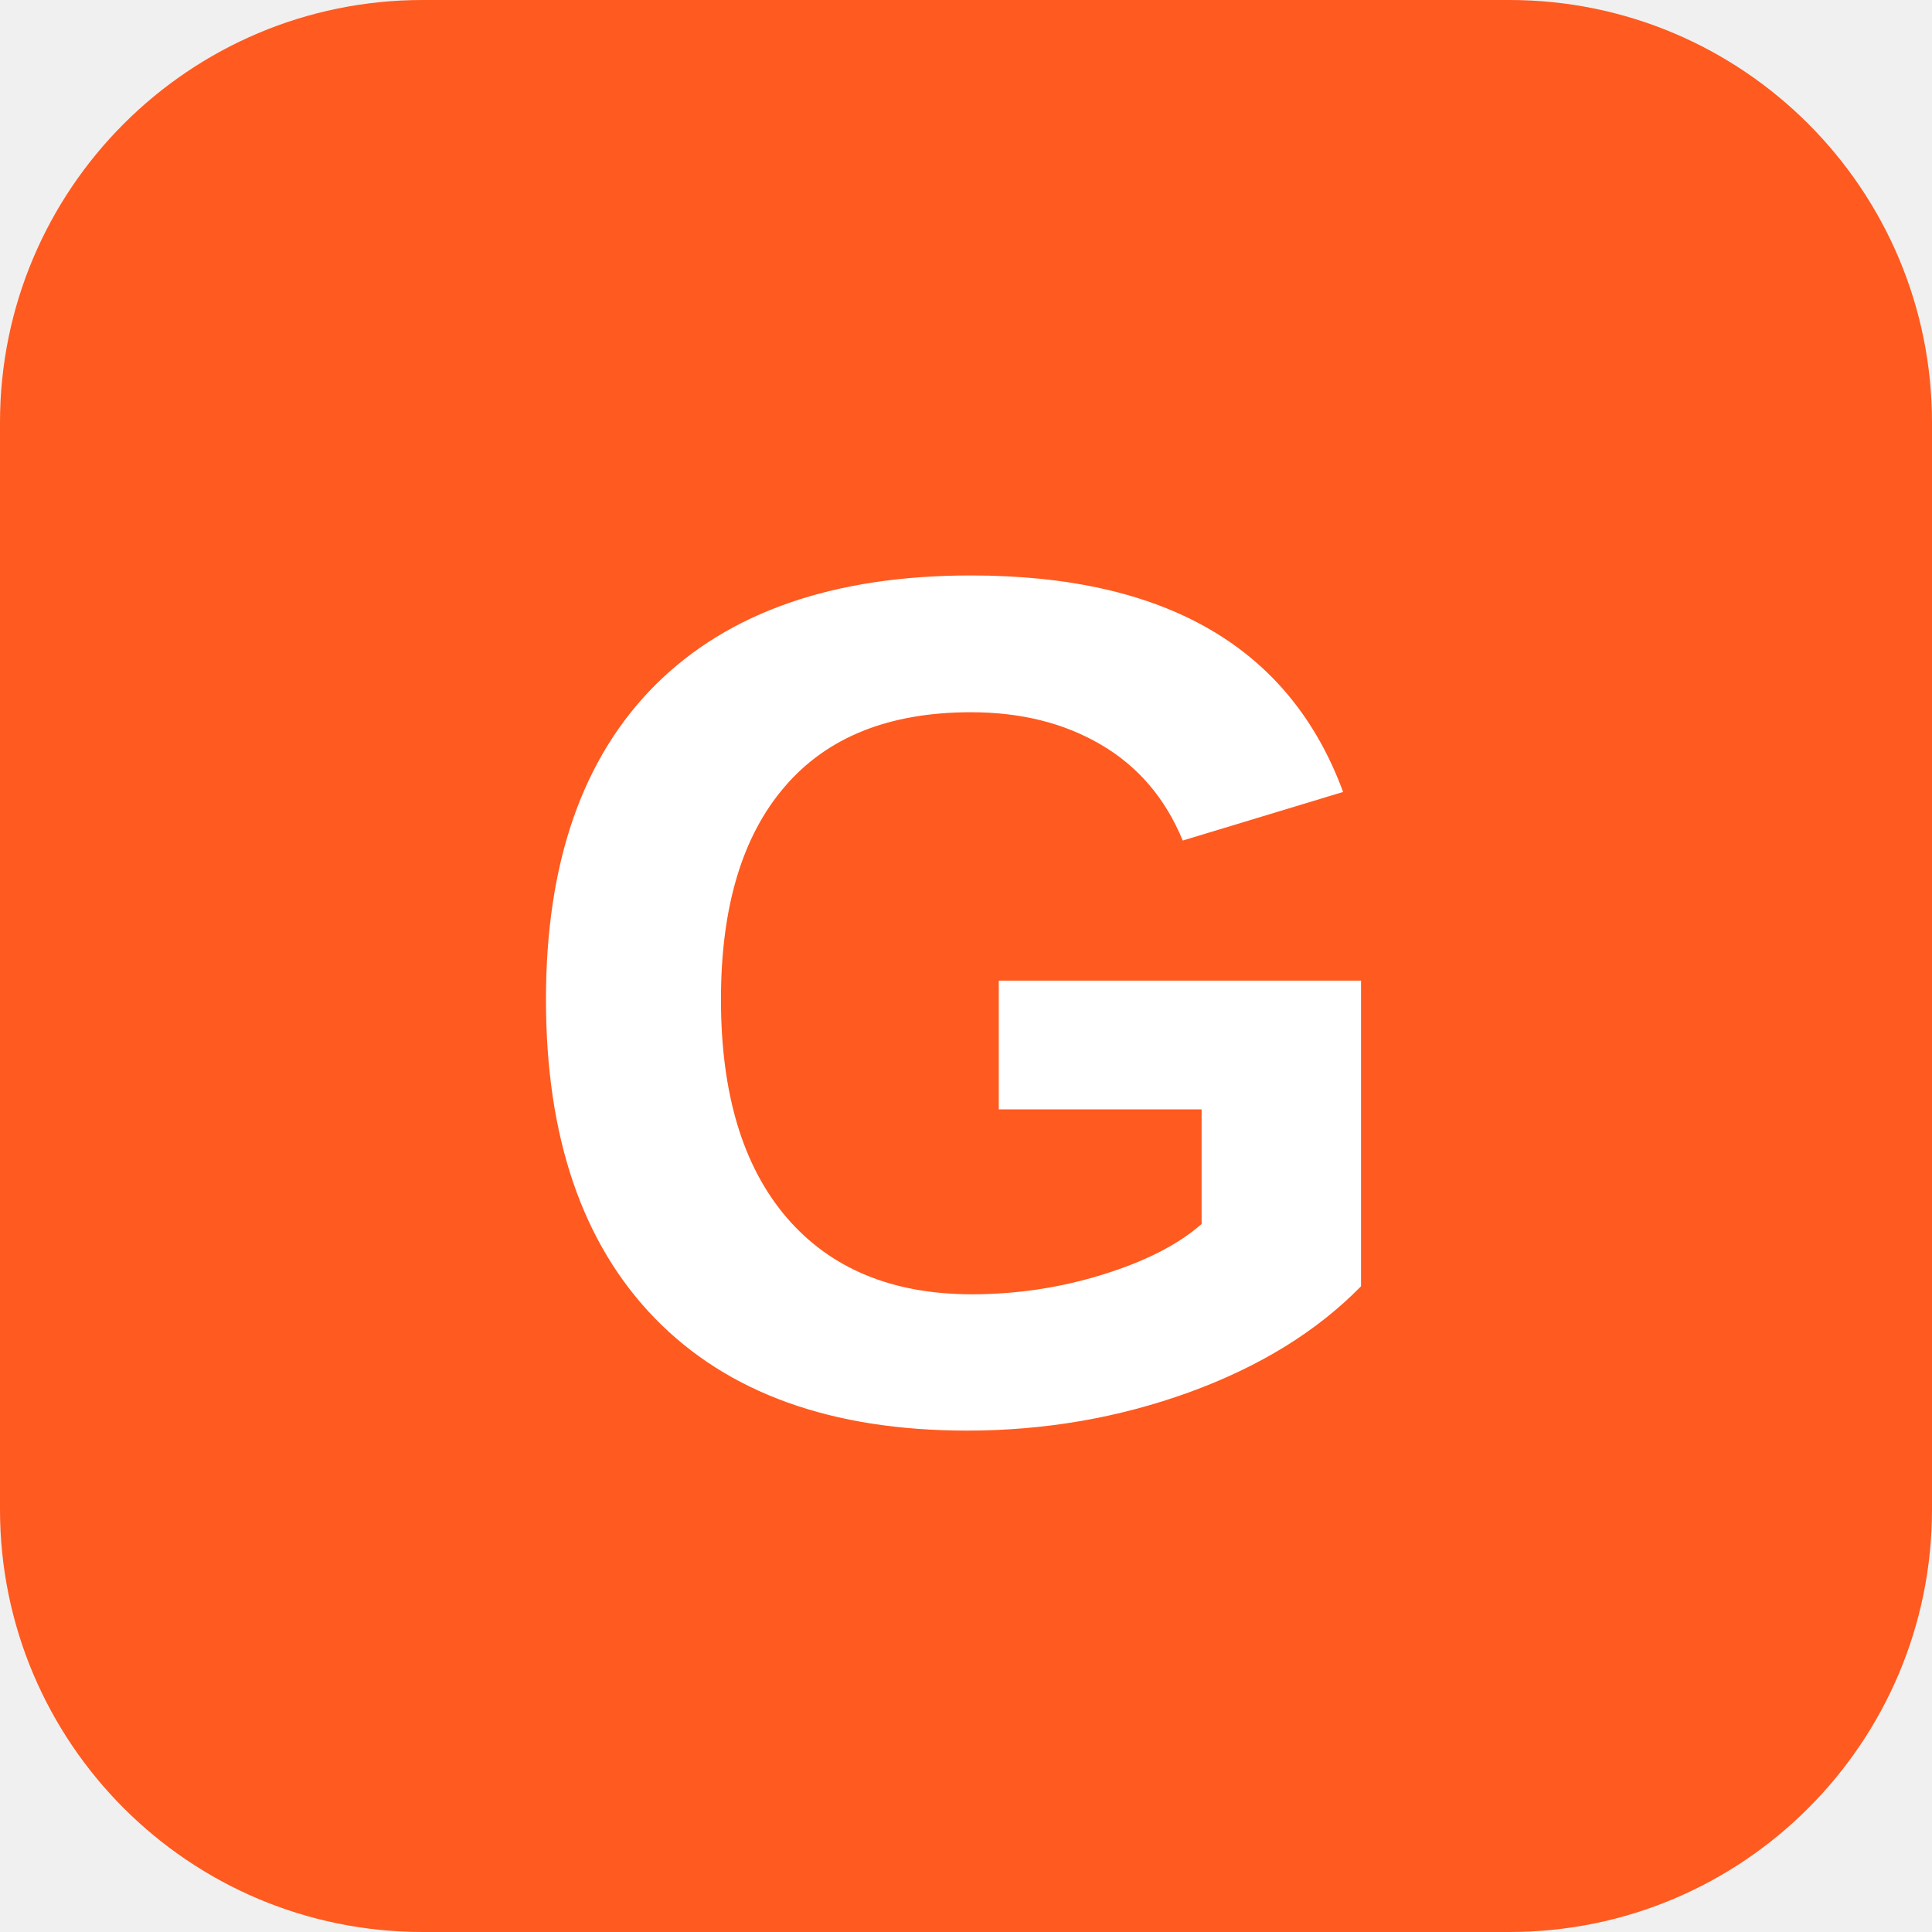
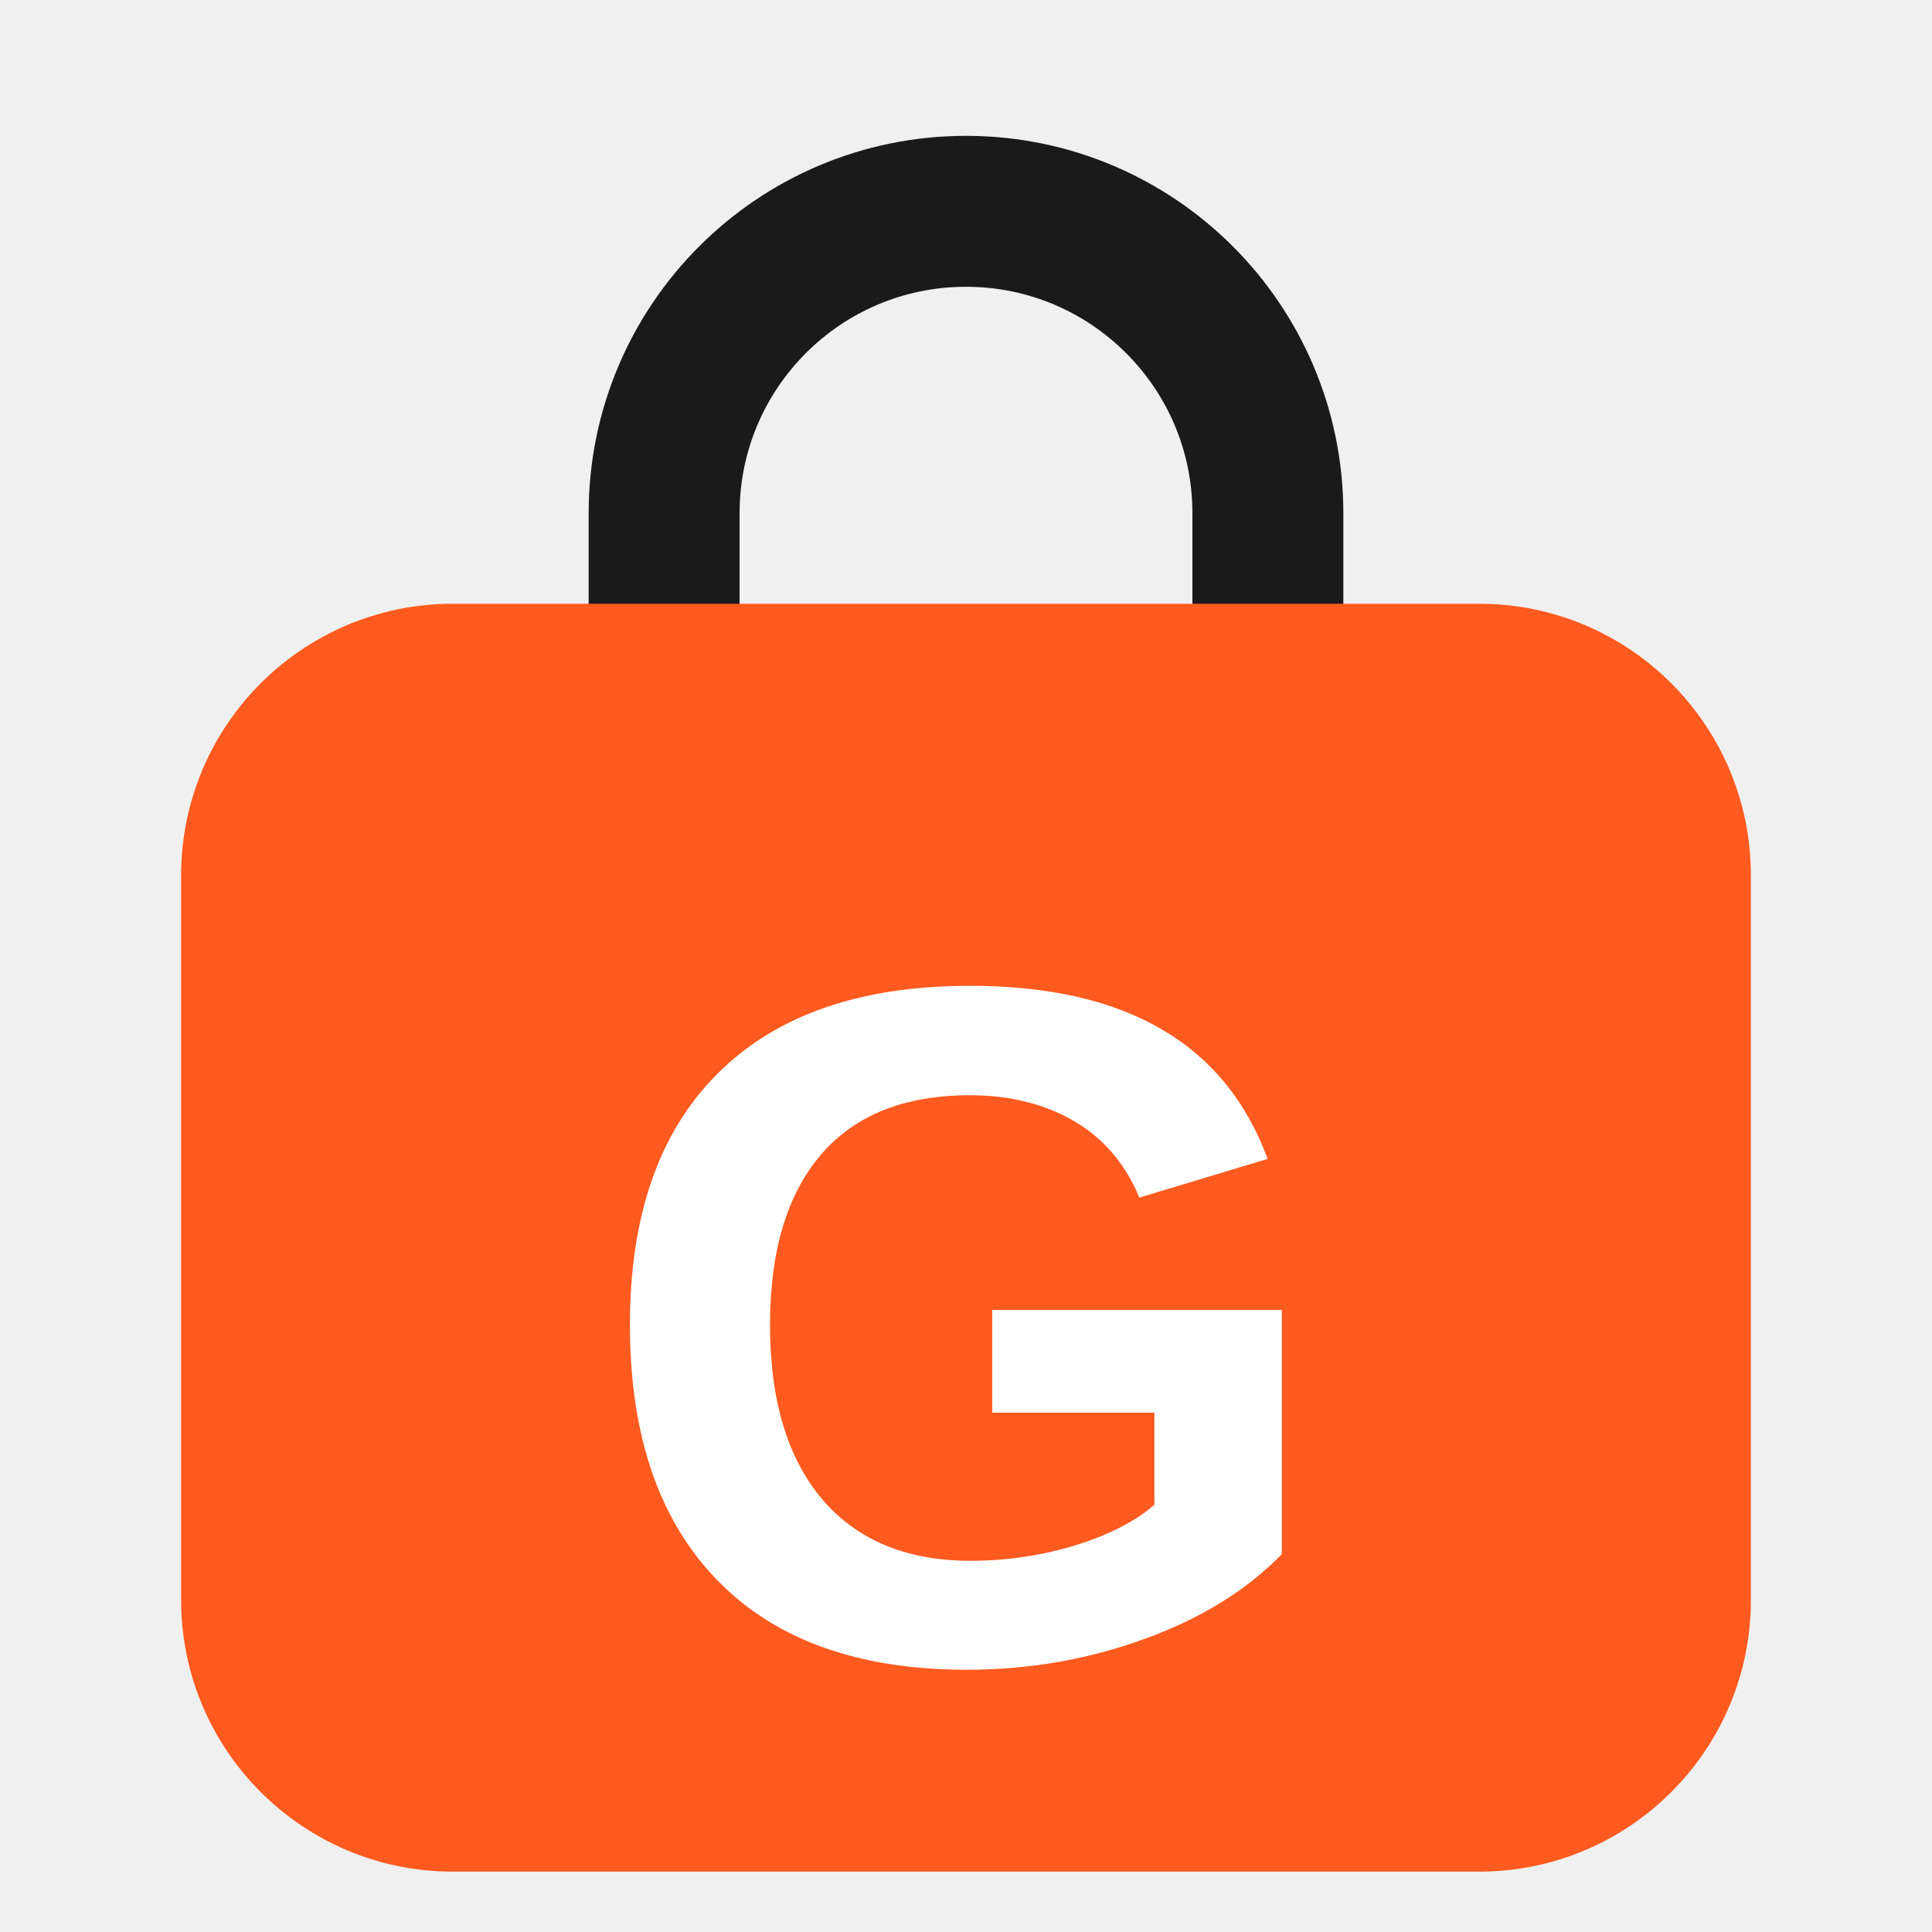
<svg xmlns="http://www.w3.org/2000/svg" viewBox="0 0 64 64">
-   <rect width="64" height="64" rx="14" fill="#FF5A1F" />
-   <text x="32" y="47" text-anchor="middle" font-family="Arial Black, Arial, Helvetica, sans-serif" font-weight="900" font-size="40" fill="#FFFFFF">G</text>
+   <path d="M22 22V17a10 10 0 0 1 20 0v5" fill="none" stroke="#1A1A1A" stroke-width="5" stroke-linecap="round" />
+   <rect x="6" y="20" width="52" height="42" rx="9" fill="#FF5A1F" />
+   <text x="32" y="55" text-anchor="middle" font-family="Arial Black, Arial, Helvetica, sans-serif" font-weight="900" font-size="32" fill="#FFFFFF">G</text>
</svg>
